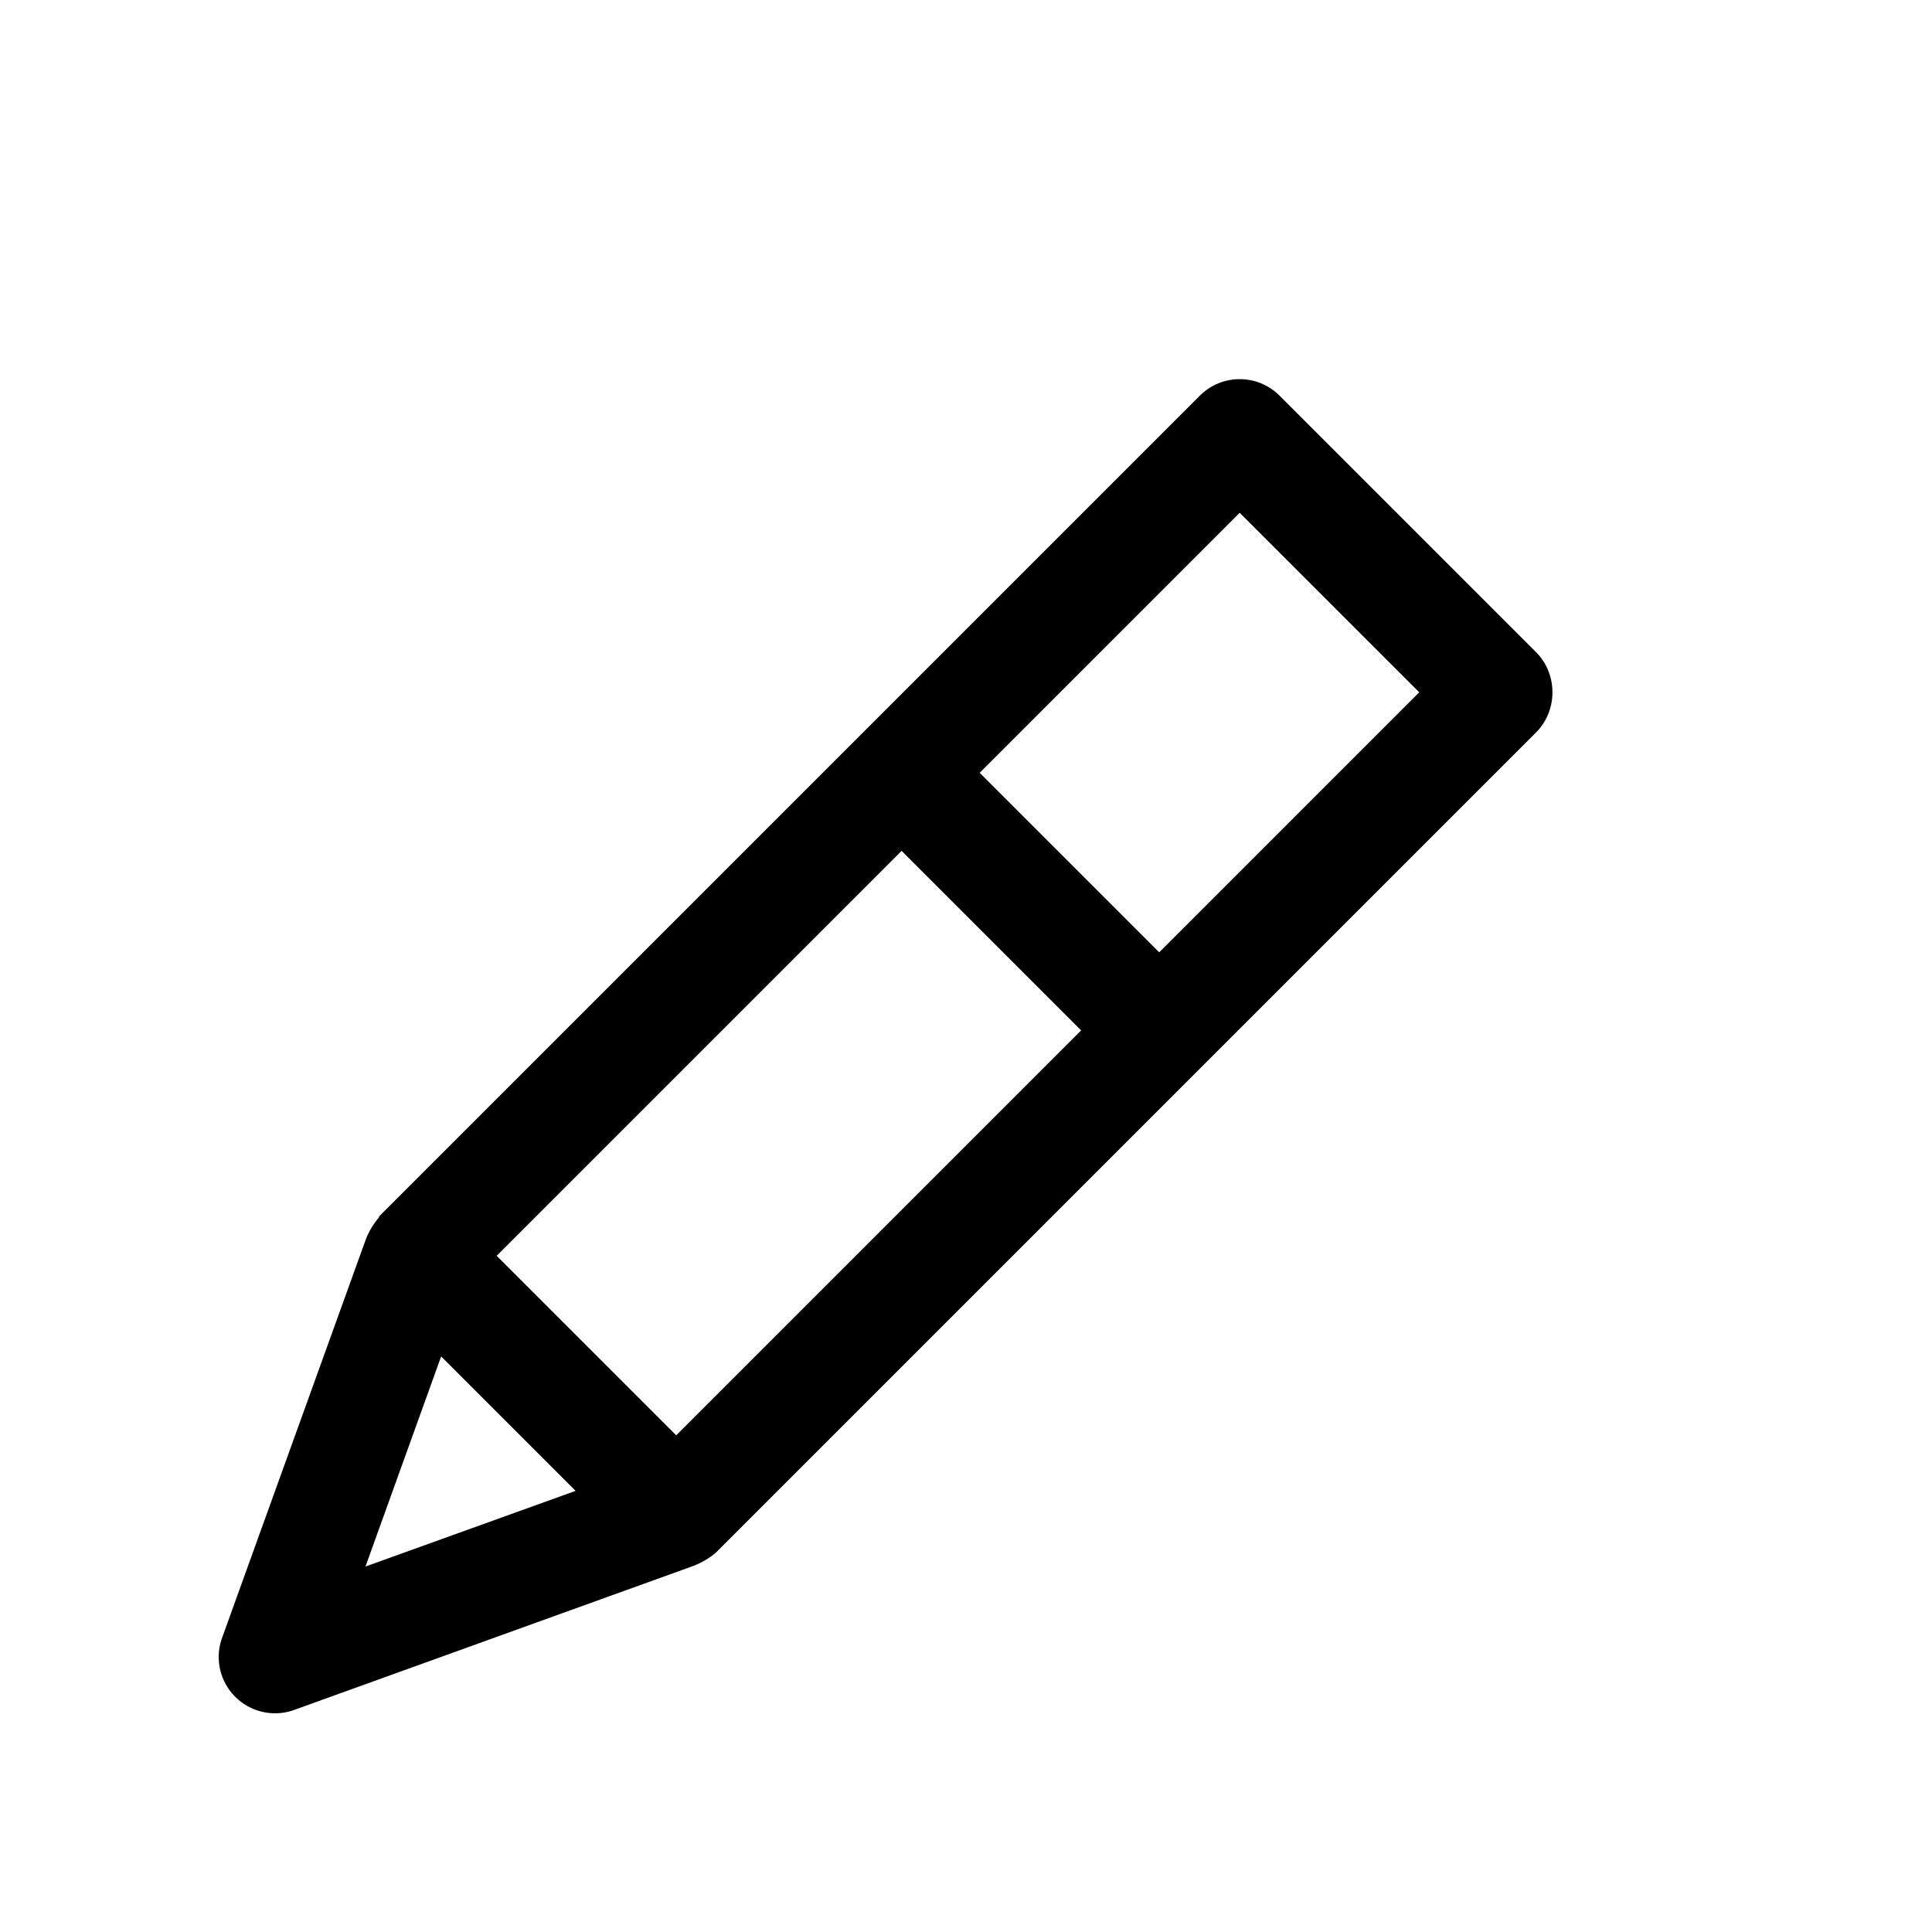
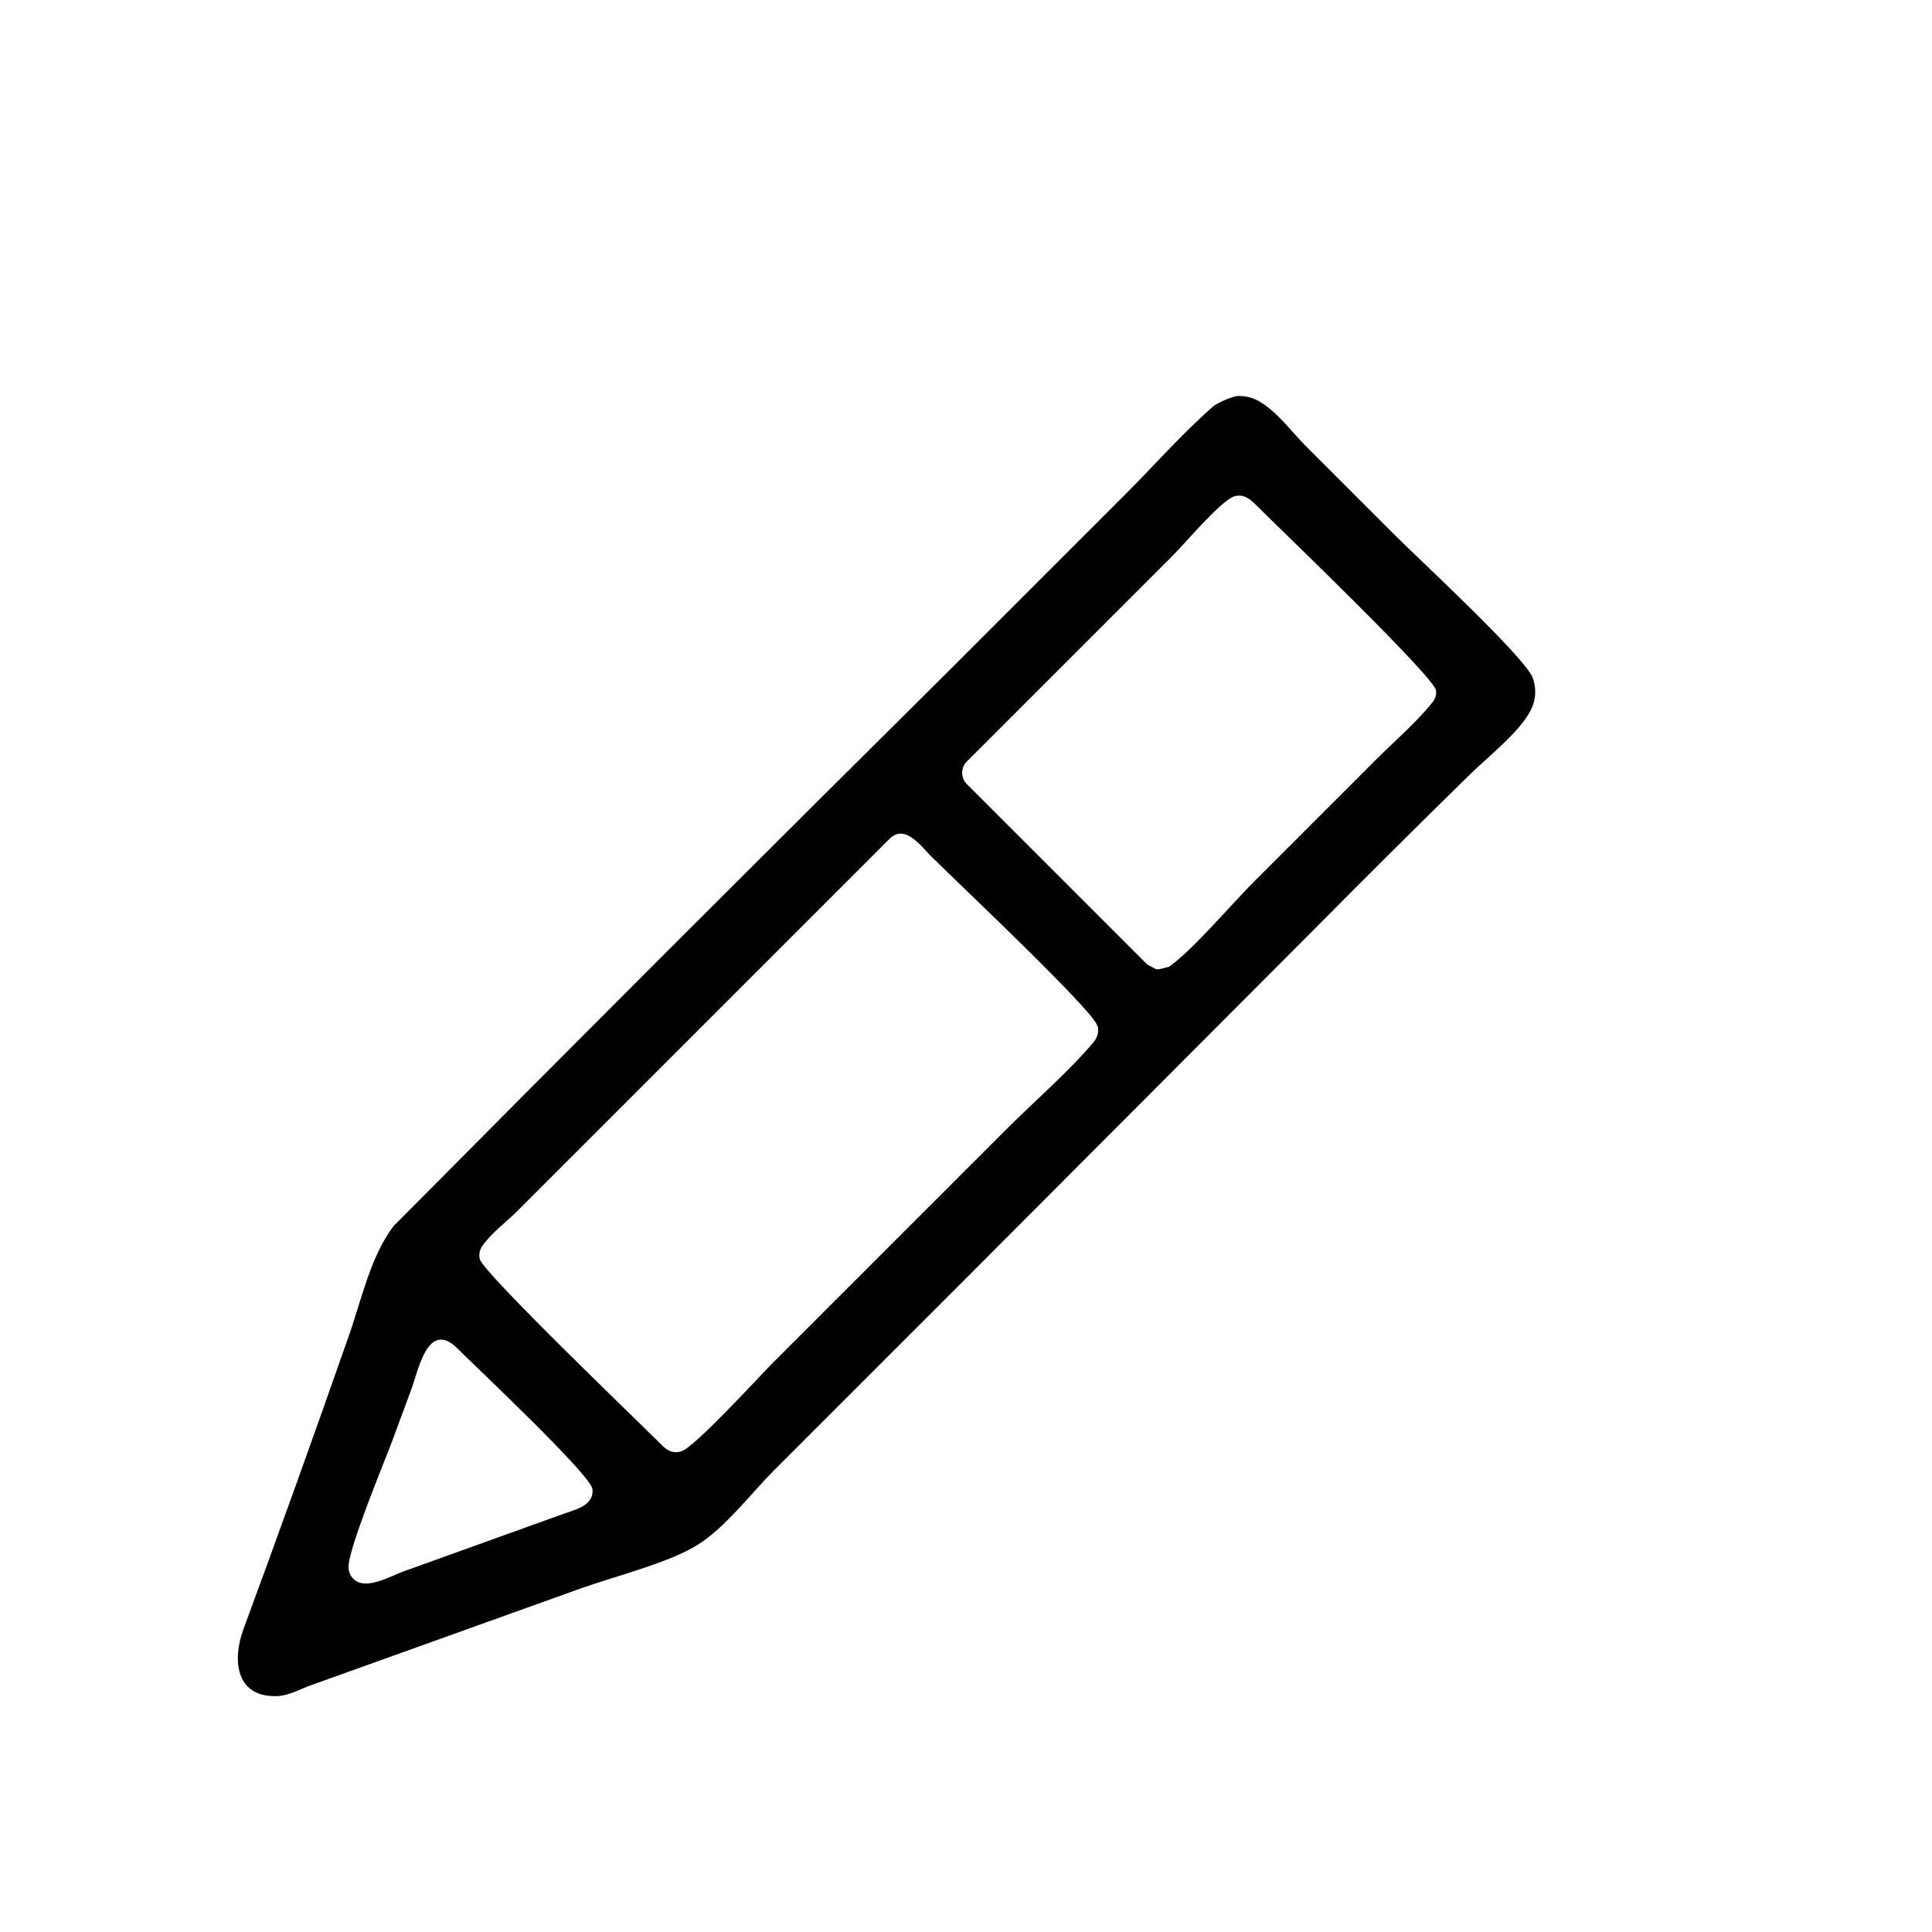
<svg xmlns="http://www.w3.org/2000/svg" fill="currentColor" viewBox="0 0 24 24">
-   <path fill-rule="evenodd" d="M14.91 4.91a.7.7 0 0 1 .98 0l3.2 3.2c.26.27.26.71 0 .98l-10.2 10.2a1 1 0 0 1-.27.16l-4.99 1.8a.7.7 0 0 1-.88-.88l1.8-4.99a1 1 0 0 1 .16-.26v-.01Zm.49 1.46L12.17 9.6l2.23 2.23 3.23-3.23Zm-4.2 4.2L6.17 15.6l2.23 2.23 5.03-5.03Zm-5.72 6.28-.94 2.61 2.61-.94Z" />
+   <path fill-rule="evenodd" d="M4.89 15.23c-.3.39-.41.97-.58 1.43q-.63 1.8-1.29 3.59c-.13.36-.1.83.41.82.13 0 .27-.07.39-.12l3.4-1.22c.42-.15 1.07-.31 1.43-.53.34-.2.69-.66.97-.94l2.35-2.35 4.33-4.34q.96-.97 1.93-1.92c.23-.23.62-.53.77-.8a.5.5 0 0 0 .04-.43c-.1-.26-1.42-1.48-1.71-1.77l-1.11-1.11c-.17-.17-.35-.42-.57-.55a.5.5 0 0 0-.29-.07 1 1 0 0 0-.28.12c-.39.34-.74.74-1.1 1.1l-2.21 2.21q-3.45 3.42-6.88 6.88m10.75-8.92c.24.24 2.19 2.11 2.2 2.27a.2.2 0 0 1-.05.15c-.2.25-.46.47-.69.7l-1.53 1.53c-.27.27-.77.86-1.05 1.05l-.12.03h-.04l-.11-.06-2.23-2.23a.2.2 0 0 1 0-.3l2.55-2.55c.16-.16.57-.65.75-.73.14-.05.23.05.32.14m-4.06 4.34c.29.29 2 1.9 2.05 2.09l.01.02v.02q.01.08-.05.16c-.32.38-.73.73-1.09 1.09l-2.9 2.9c-.17.17-.98 1.06-1.14 1.1q-.13.04-.24-.08c-.29-.29-2.23-2.15-2.26-2.31a.2.2 0 0 1 .03-.16c.11-.16.29-.29.43-.43L7.47 14l3.58-3.58c.2-.2.41.12.53.23m-5.92 6.08c.22.22 1.69 1.6 1.7 1.77.02.22-.25.26-.4.32l-1.89.68c-.16.05-.37.18-.54.17a.2.2 0 0 1-.2-.2c-.01-.22.45-1.32.55-1.59l.24-.65c.08-.23.2-.81.54-.5" />
</svg>
